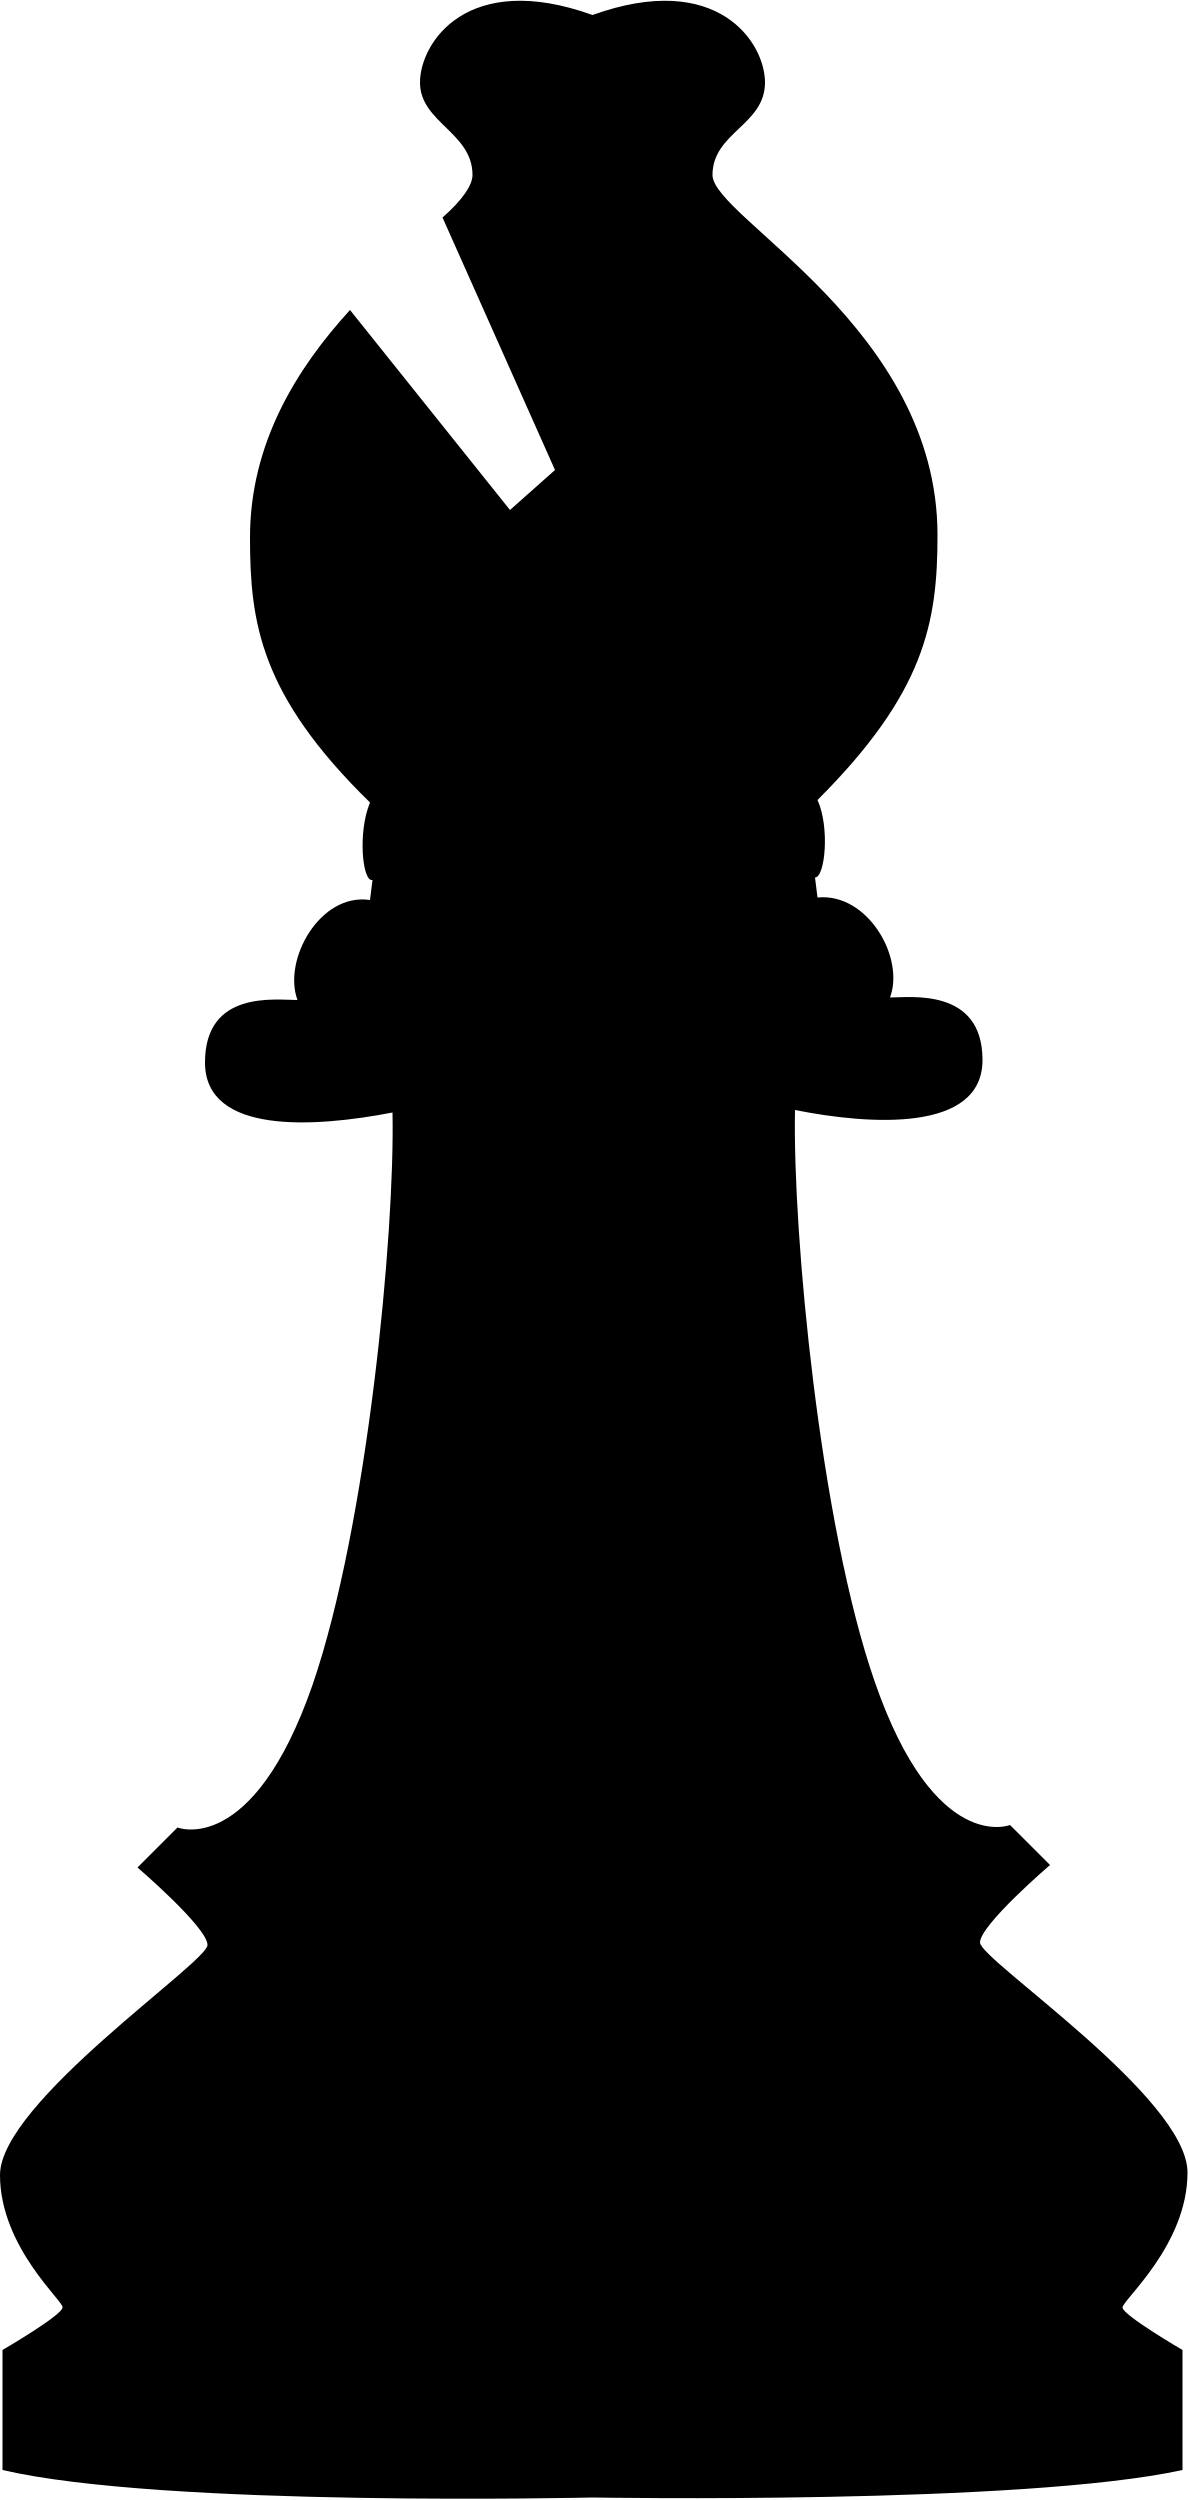
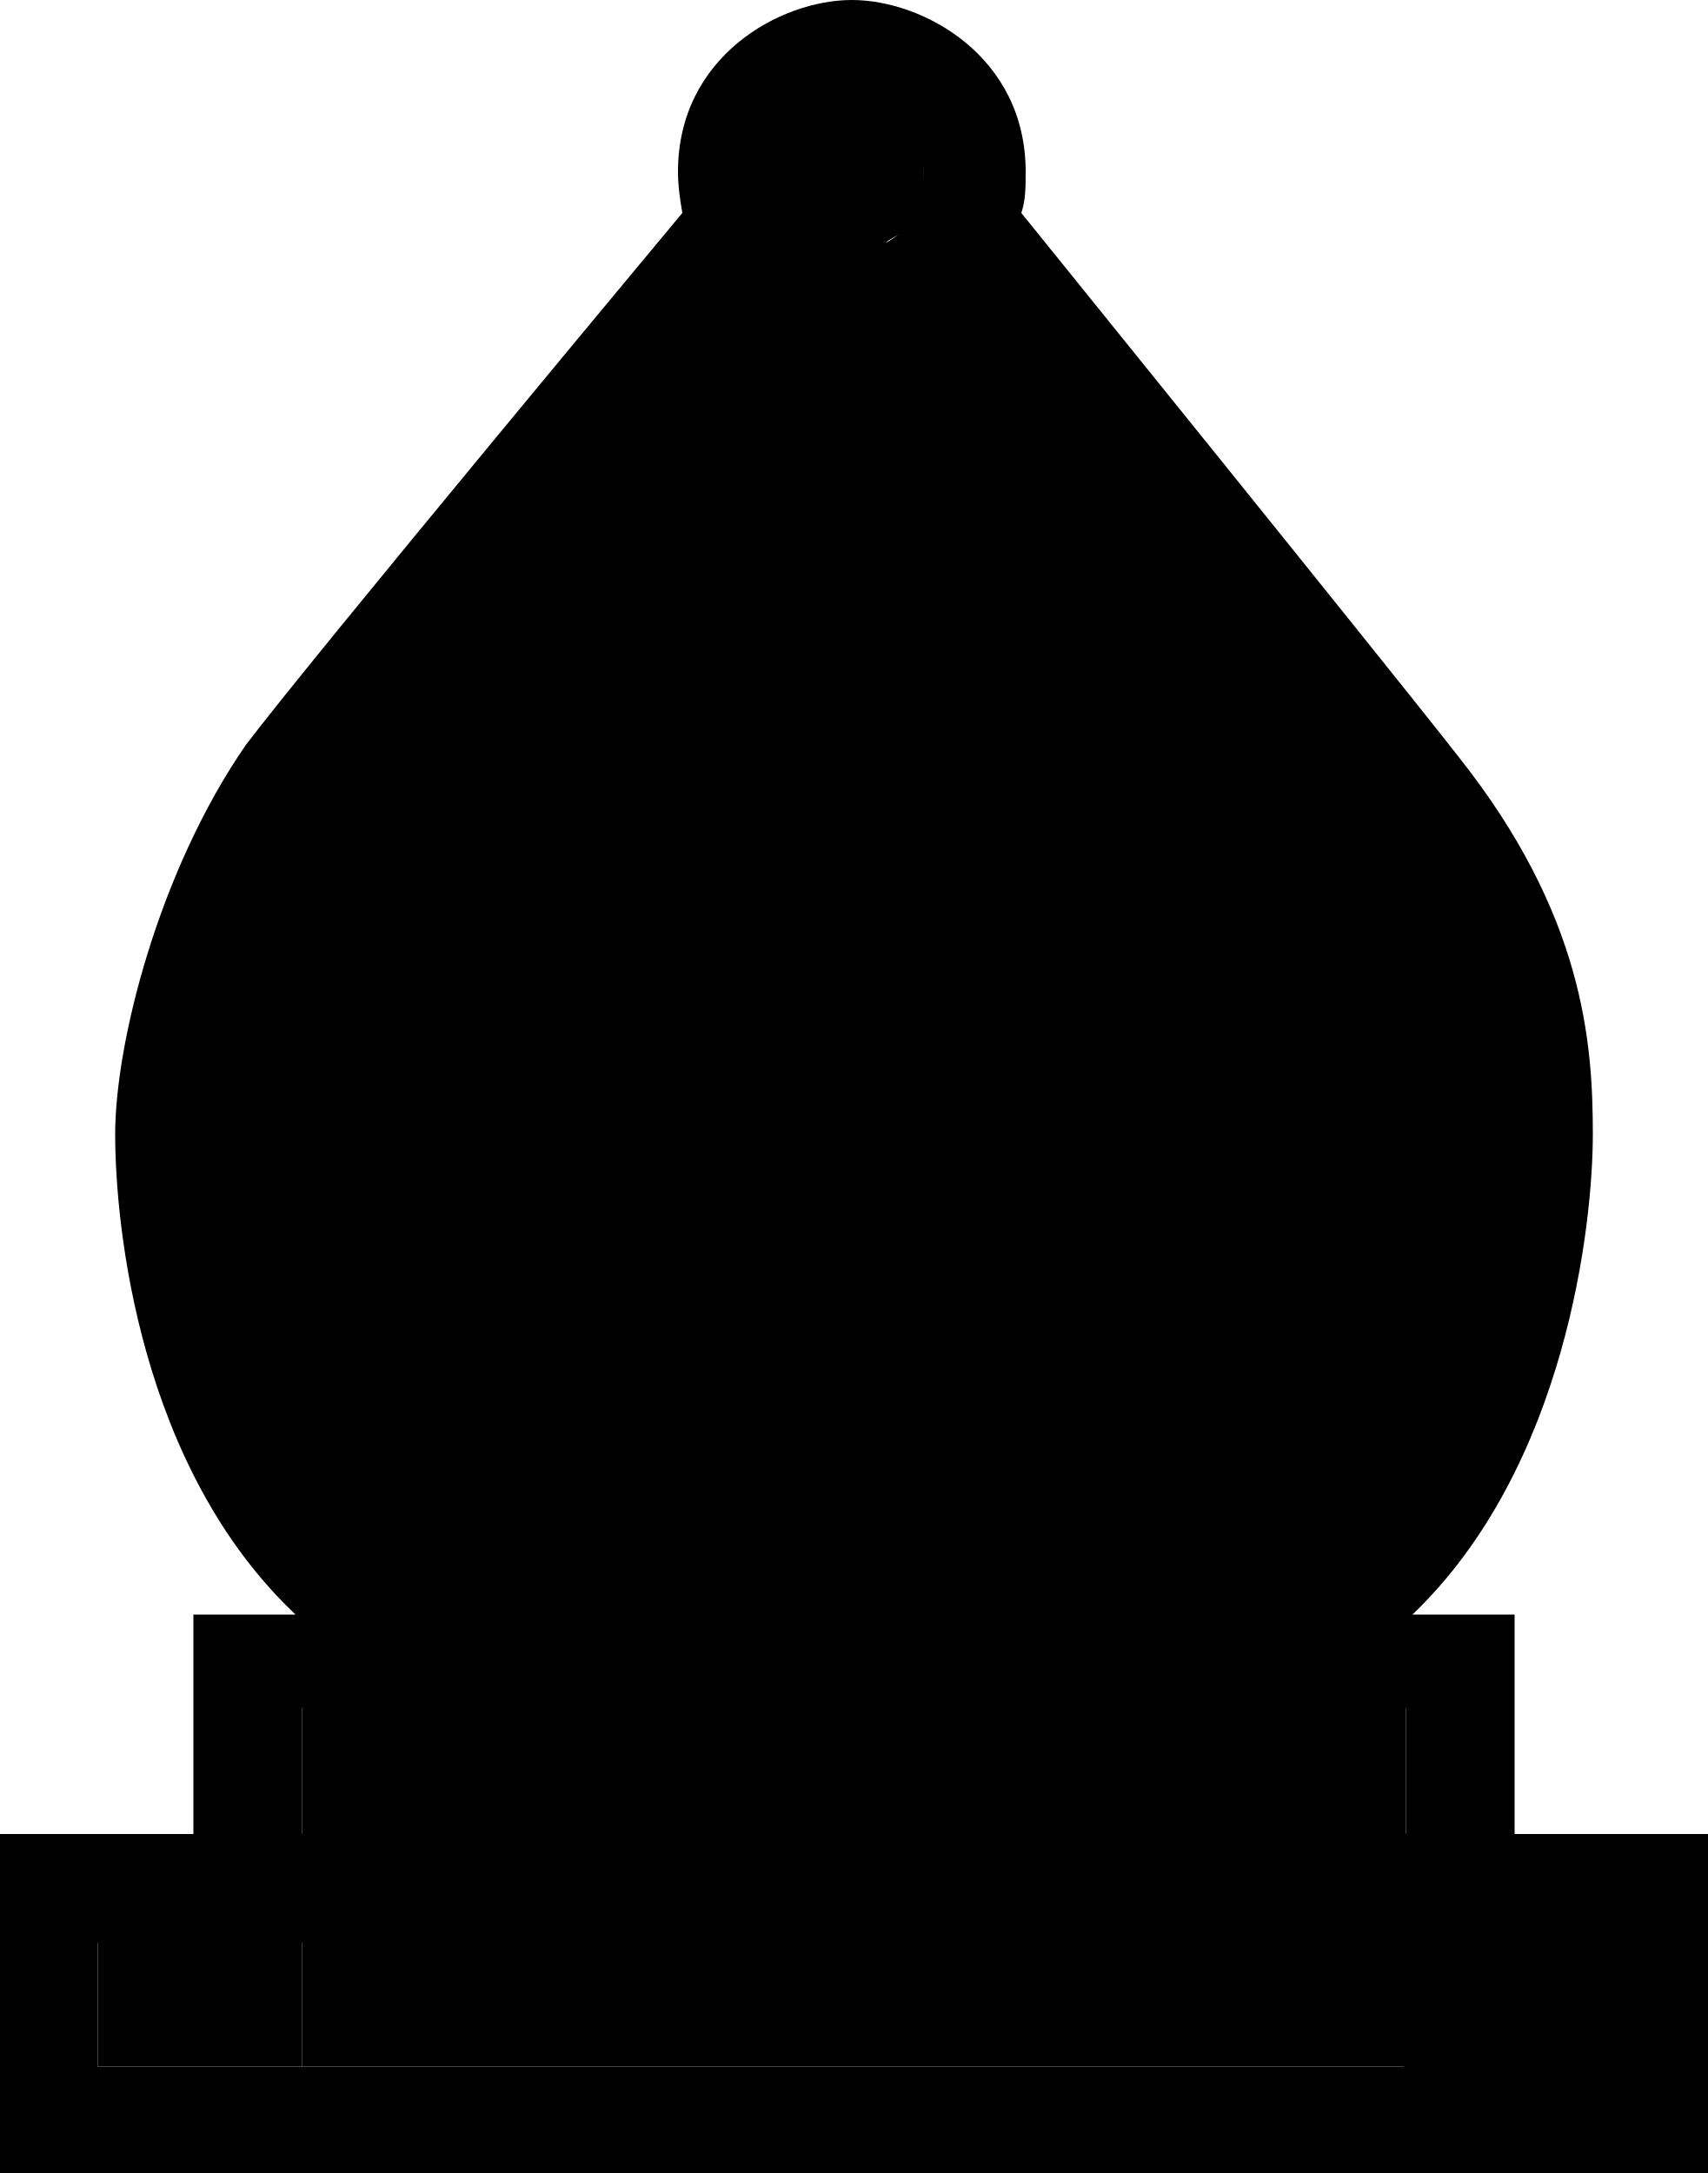
- <svg xmlns="http://www.w3.org/2000/svg" version="1.1" id="Layer_1" x="0px" y="0px" viewBox="0 0 47.5 100" style="enable-background:new 0 0 47.5 100;" xml:space="preserve">
-   <path d="M17.7,8.7C18.5,8,18.9,7.4,18.9,7c0-1.7-2.1-2.1-2.1-3.7c0-1.6,1.9-4.5,6.9-2.7c5-1.8,6.9,1.1,6.9,2.7  c0,1.7-2.1,2-2.1,3.7c0,1.7,9,6.1,9,14.4c0,3.5-0.5,6.3-4.8,10.6c0.5,1.1,0.3,3.1-0.1,3.1l0.1,0.8c2-0.2,3.5,2.4,2.9,4  c0.8,0,3.7-0.4,3.7,2.5c0,2.9-4.5,2.6-7.5,2c-0.1,4.9,1,16.6,3.2,22.9c2.4,6.9,5.4,5.7,5.4,5.7l1.6,1.6c0,0-2.8,2.4-2.8,3.1  c0,0.7,8.3,6.2,8.3,9.2c0,2.9-2.6,5.1-2.6,5.4c0,0.3,2.4,1.7,2.4,1.7v4.8c-6.4,1.4-23.6,1.1-23.6,1.1s-17.2,0.4-23.6-1.1v-4.8  c0,0,2.4-1.4,2.4-1.7C2.6,92.1,0,89.9,0,87c0-2.9,8.3-8.5,8.3-9.2c0-0.7-2.8-3.1-2.8-3.1l1.6-1.6c0,0,3,1.2,5.4-5.7  c2.2-6.4,3.3-18.1,3.2-22.9c-3.1,0.6-7.5,0.9-7.5-2c0-2.9,2.8-2.5,3.7-2.5c-0.6-1.6,0.9-4.3,2.9-4l0.1-0.8c-0.4,0.1-0.6-1.9-0.1-3.1  c-4.4-4.3-4.8-7.2-4.8-10.6c0-3.8,1.9-6.8,4-9.1l6.4,8l1.8-1.6L17.7,8.7z" />
+ <svg xmlns="http://www.w3.org/2000/svg" version="1.1" x="0px" y="0px" viewBox="0 0 78.6 100" style="enable-background:new 0 0 78.6 100;" xml:space="preserve">
+   <g id="body">
+     <path class="body" d="M34.5,13.6c0,0-25,23.5-21.9,39.8s-0.9,22,17.2,23.6c18.1,1.6,24.8,0.4,29.3-6.7s9-16.3,6.3-23.2   c-2.8-6.9-18.2-32-22-34.6L34.5,13.6z" />
+     <polygon class="body" points="35.6,3.6 35,13.3 39.9,12.7 41.8,9.4 41.8,5.6 40.1,2.4  " />
+     <rect x="23.4" y="78.6" class="body" width="32.6" height="5.8" />
+     <rect x="13.9" y="89.4" class="body" width="50.9" height="5.7" />
+   </g>
+   <g id="light">
+     <g>
+       <path class="light" d="M39.3,3.1c-2.6,1.4-3.2,6.4-1.3,8.8l-4.8-1.2v-5L39.3,3.1z" />
+       <path class="light" d="M34.5,14.2c0,0-4.3,7.8-8,13.5S15.3,43.3,15.3,51.6s6.9,20.2,15.9,22.7H19.7c0,0-10.3-8.5-10.1-22.4    C9.9,36.9,26.4,25.5,34.5,14.2z" />
+       <rect x="13.9" y="78.6" class="light" width="9.6" height="5.8" />
+       <rect x="4.5" y="89.4" class="light" width="9.4" height="5.7" />
+     </g>
+   </g>
+   <g id="shadow">
+     <path class="shadow" d="M39.6,3.6c1,2,2.6,4.7,0.4,8l2.5-1.5V4.8L39.6,3.6z" />
+     <path class="shadow" d="M42.5,15.1l8,10.1l-9.4,19.4l14.4-12c0,0,8.1,8,8.1,20S52.6,73.3,45.3,74.3C38,75.3,57,76.2,57,76.2L67.3,66   l3.7-12c0,0-2.6-11.4-2.6-12S52.2,20.8,52.2,20.8l-7.6-8.3L42.5,15.1z" />
+     <rect x="56" y="78.6" class="shadow" width="8.7" height="5.8" />
+     <rect x="64.6" y="89.4" class="shadow" width="9.6" height="5.8" />
+   </g>
+   <g id="outline">
+     <path class="outline" d="M69.7,84.4V74.3h-4.7c7.1-6.8,8.3-18,8.3-22.1c0-4.2-0.4-10.1-6.2-17.4C63.9,30.7,47,9.8,47,9.8v0   c0.2-0.6,0.2-1.2,0.2-1.9c0-5.3-4.7-7.9-8-7.9c-3.3,0-8,2.6-8,7.9c0,0.7,0.1,1.3,0.2,1.9v0c0,0-17,20.4-20.1,24.5   C7.3,40.1,5.3,48,5.3,52.2c0,4.2,1.1,15.3,8.3,22.1H8.9v10.1H0V100h78.6V84.4H69.7z M39.3,4.2c4.1,0,4.4,7.3,0,7.3   C34.9,11.5,35.2,4.2,39.3,4.2z M9.7,51.9c0-14.3,15.6-25.1,24.9-37.7c1.5,1.1,3.3,1.7,4.8,1.7c1.5,0,3.3-0.6,4.8-1.7   c2.3,3.2,5.1,6.2,7.9,9.2c0,0-14.5,17.7-14.9,19.8c-0.4,2.1,1.8,3.2,3,2.5C41.3,45,54.8,27.5,55.2,27c7.2,7.8,13.7,15.6,13.7,24.9   c0,9.8-5,17.7-10.1,22.4H19.7C14.7,69.5,9.7,61.7,9.7,51.9z M64.7,78.6v5.8H13.9v-5.8H64.7z M74.1,95.1H4.5v-5.7h69.6V95.1z" />
+   </g>
</svg>
